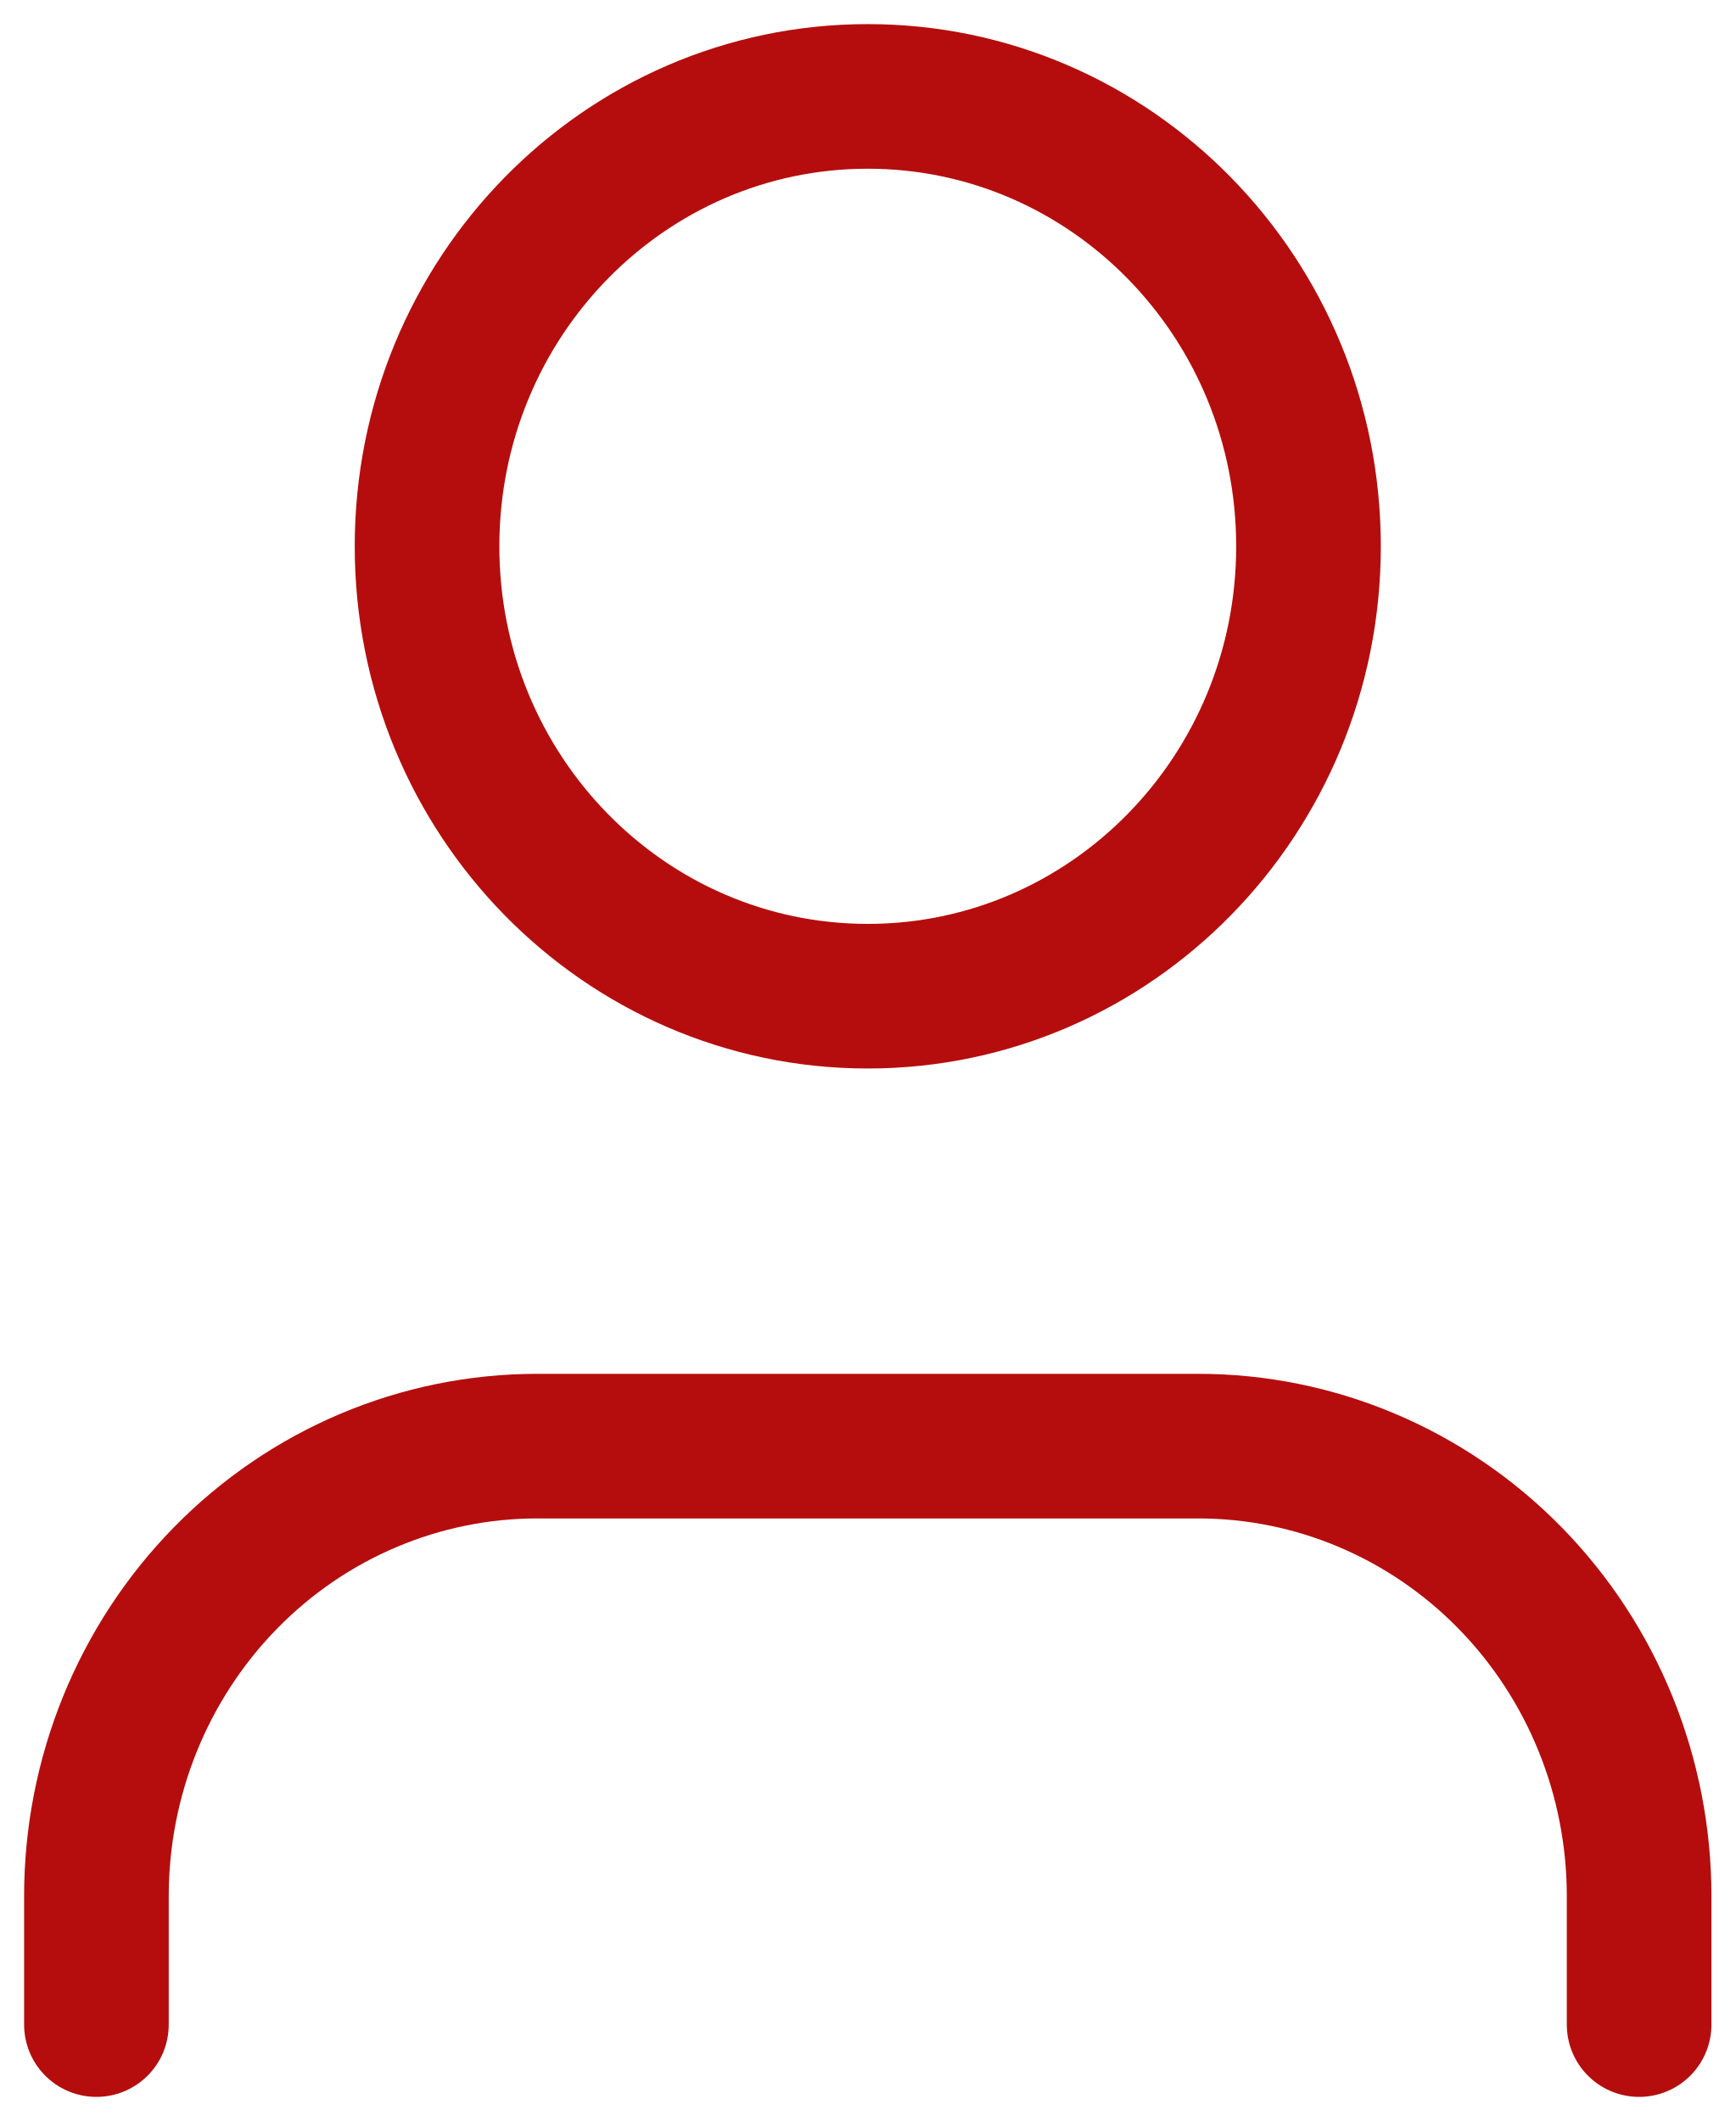
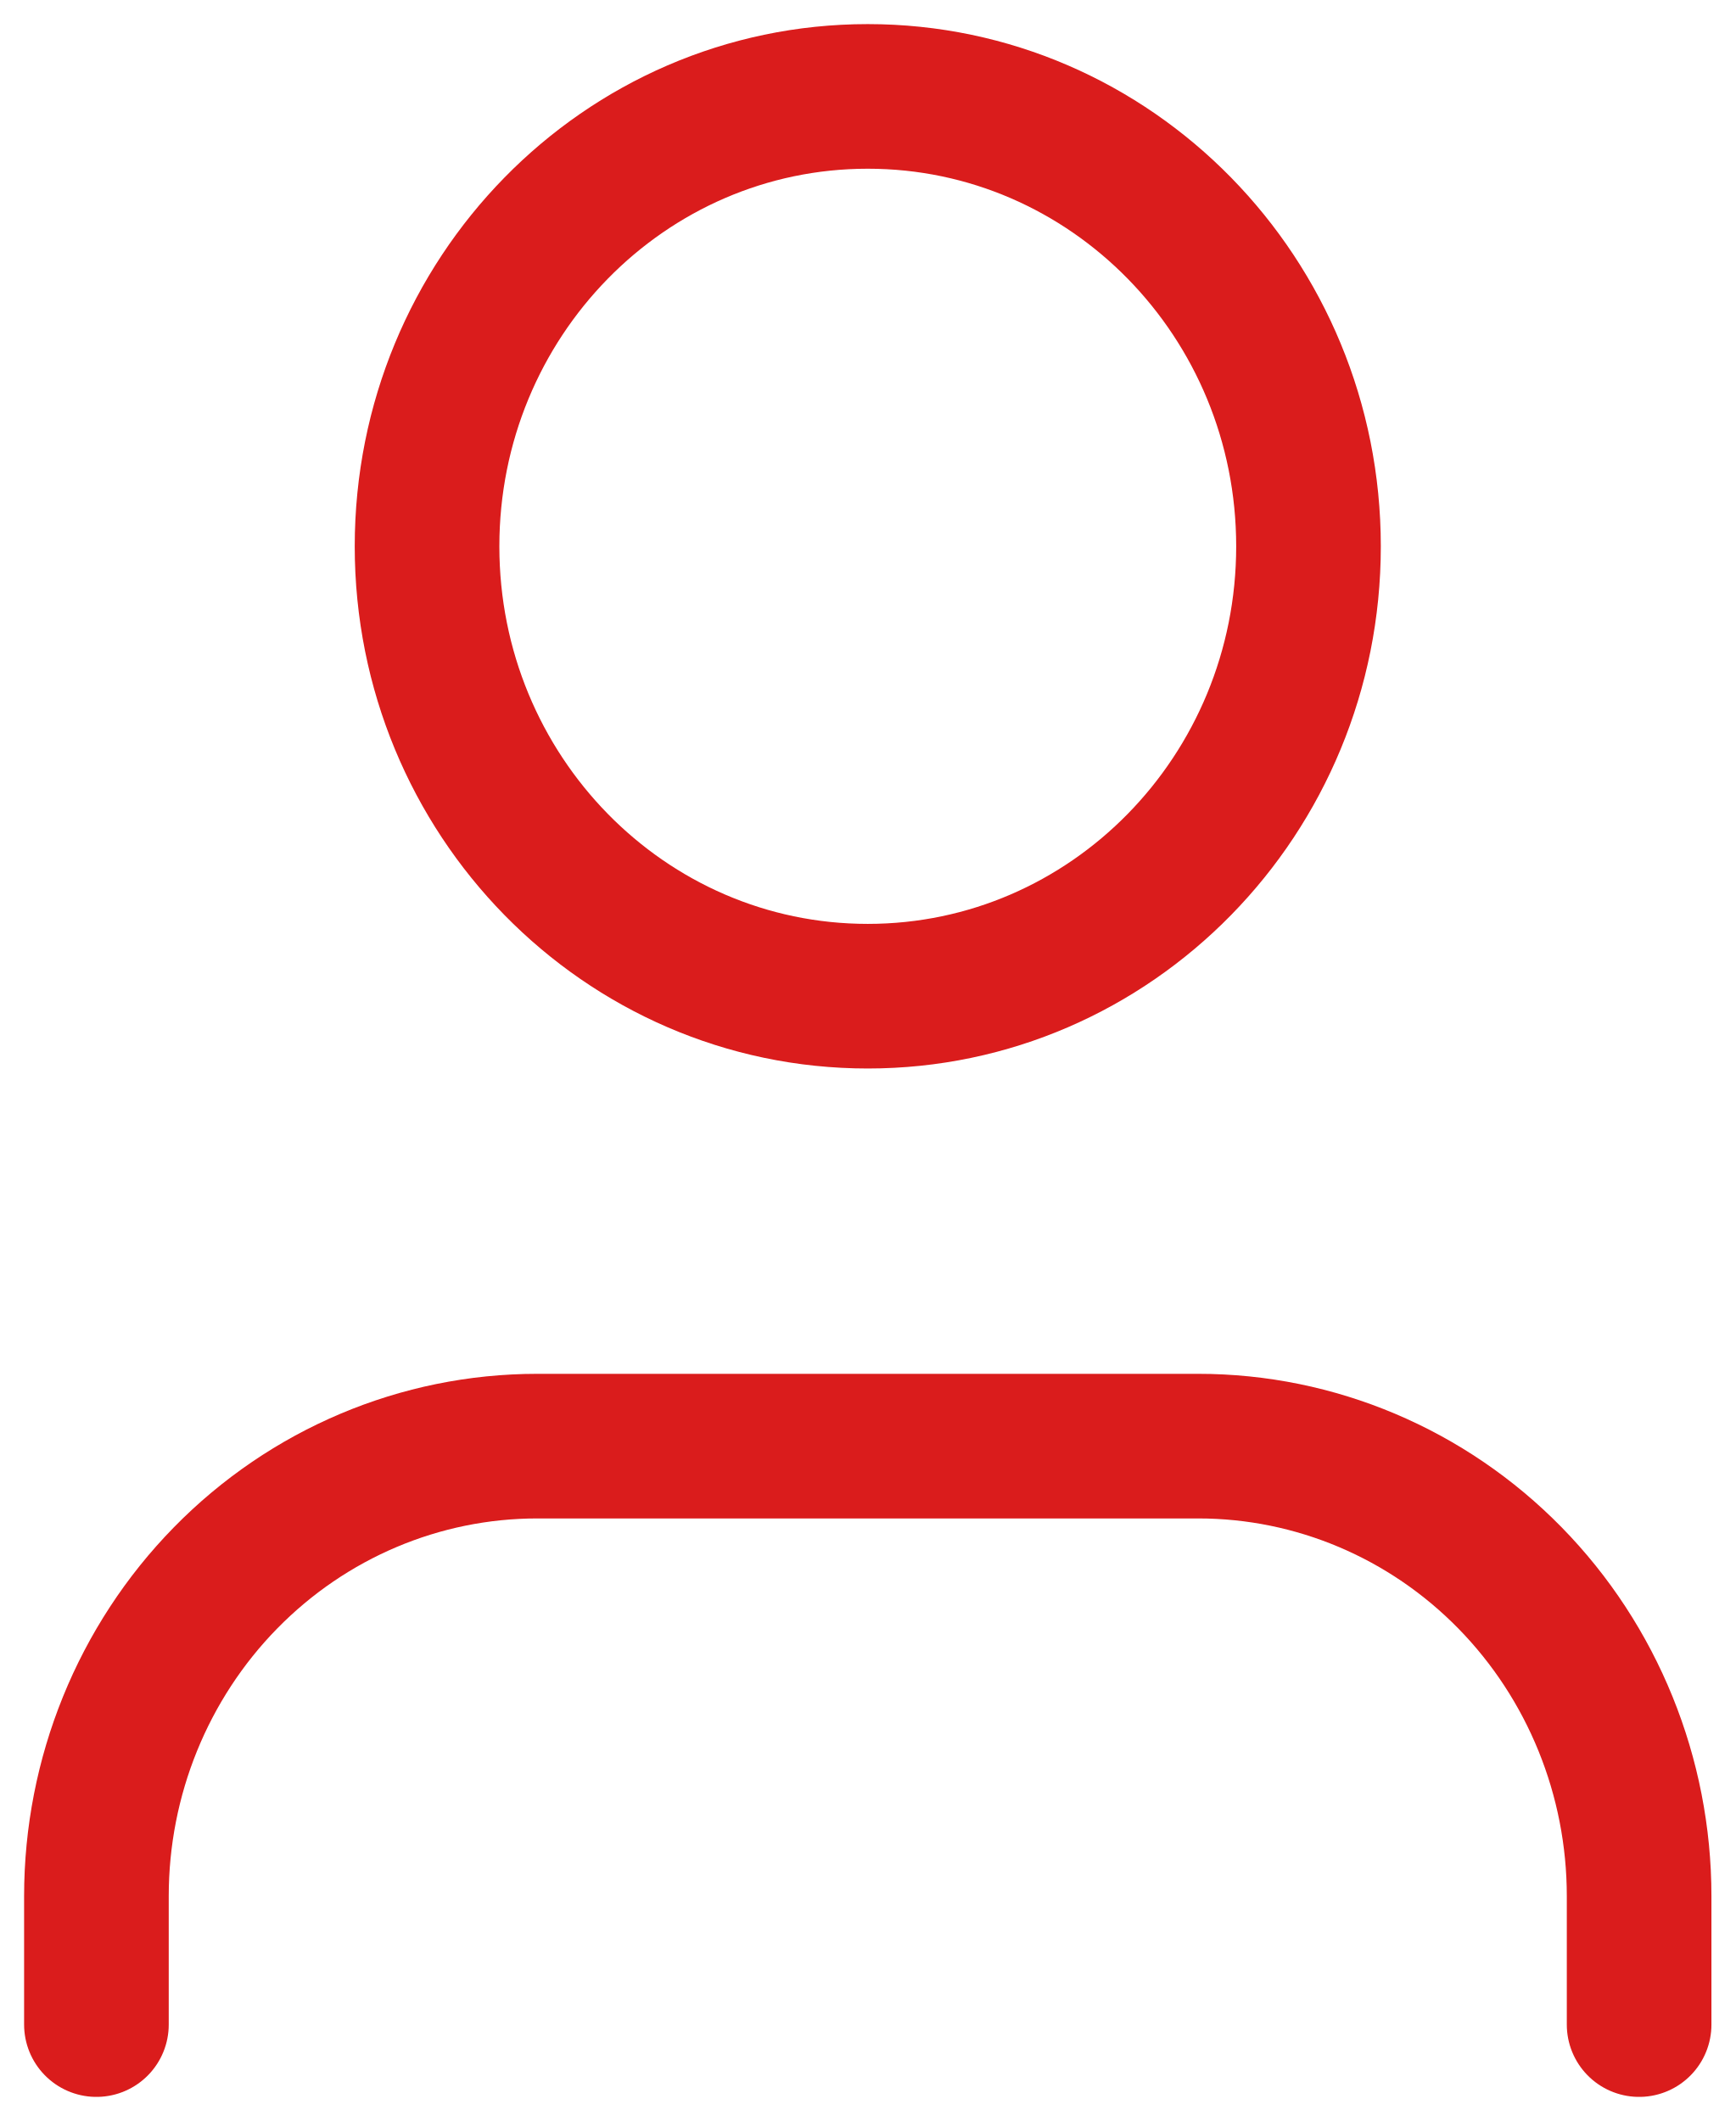
<svg xmlns="http://www.w3.org/2000/svg" width="18" height="22" viewBox="0 0 18 22" fill="none">
-   <path d="M17 21V19.667C17 18.429 16.518 17.242 15.661 16.367C14.804 15.492 13.641 15 12.429 15H5.571C4.359 15 3.196 15.492 2.339 16.367C1.482 17.242 1 18.429 1 19.667V21M13.571 5.667C13.571 8.244 11.525 10.333 9 10.333C6.475 10.333 4.429 8.244 4.429 5.667C4.429 3.089 6.475 1 9 1C11.525 1 13.571 3.089 13.571 5.667Z" stroke="#B50D0D" stroke-width="1.5" stroke-linecap="round" stroke-linejoin="round" />
+   <path d="M17 21V19.667C17 18.429 16.518 17.242 15.661 16.367C14.804 15.492 13.641 15 12.429 15H5.571C4.359 15 3.196 15.492 2.339 16.367C1.482 17.242 1 18.429 1 19.667V21M13.571 5.667C13.571 8.244 11.525 10.333 9 10.333C6.475 10.333 4.429 8.244 4.429 5.667C4.429 3.089 6.475 1 9 1C11.525 1 13.571 3.089 13.571 5.667Z" stroke="#DA1C1C" stroke-width="1.5" stroke-linecap="round" stroke-linejoin="round" />
</svg>
